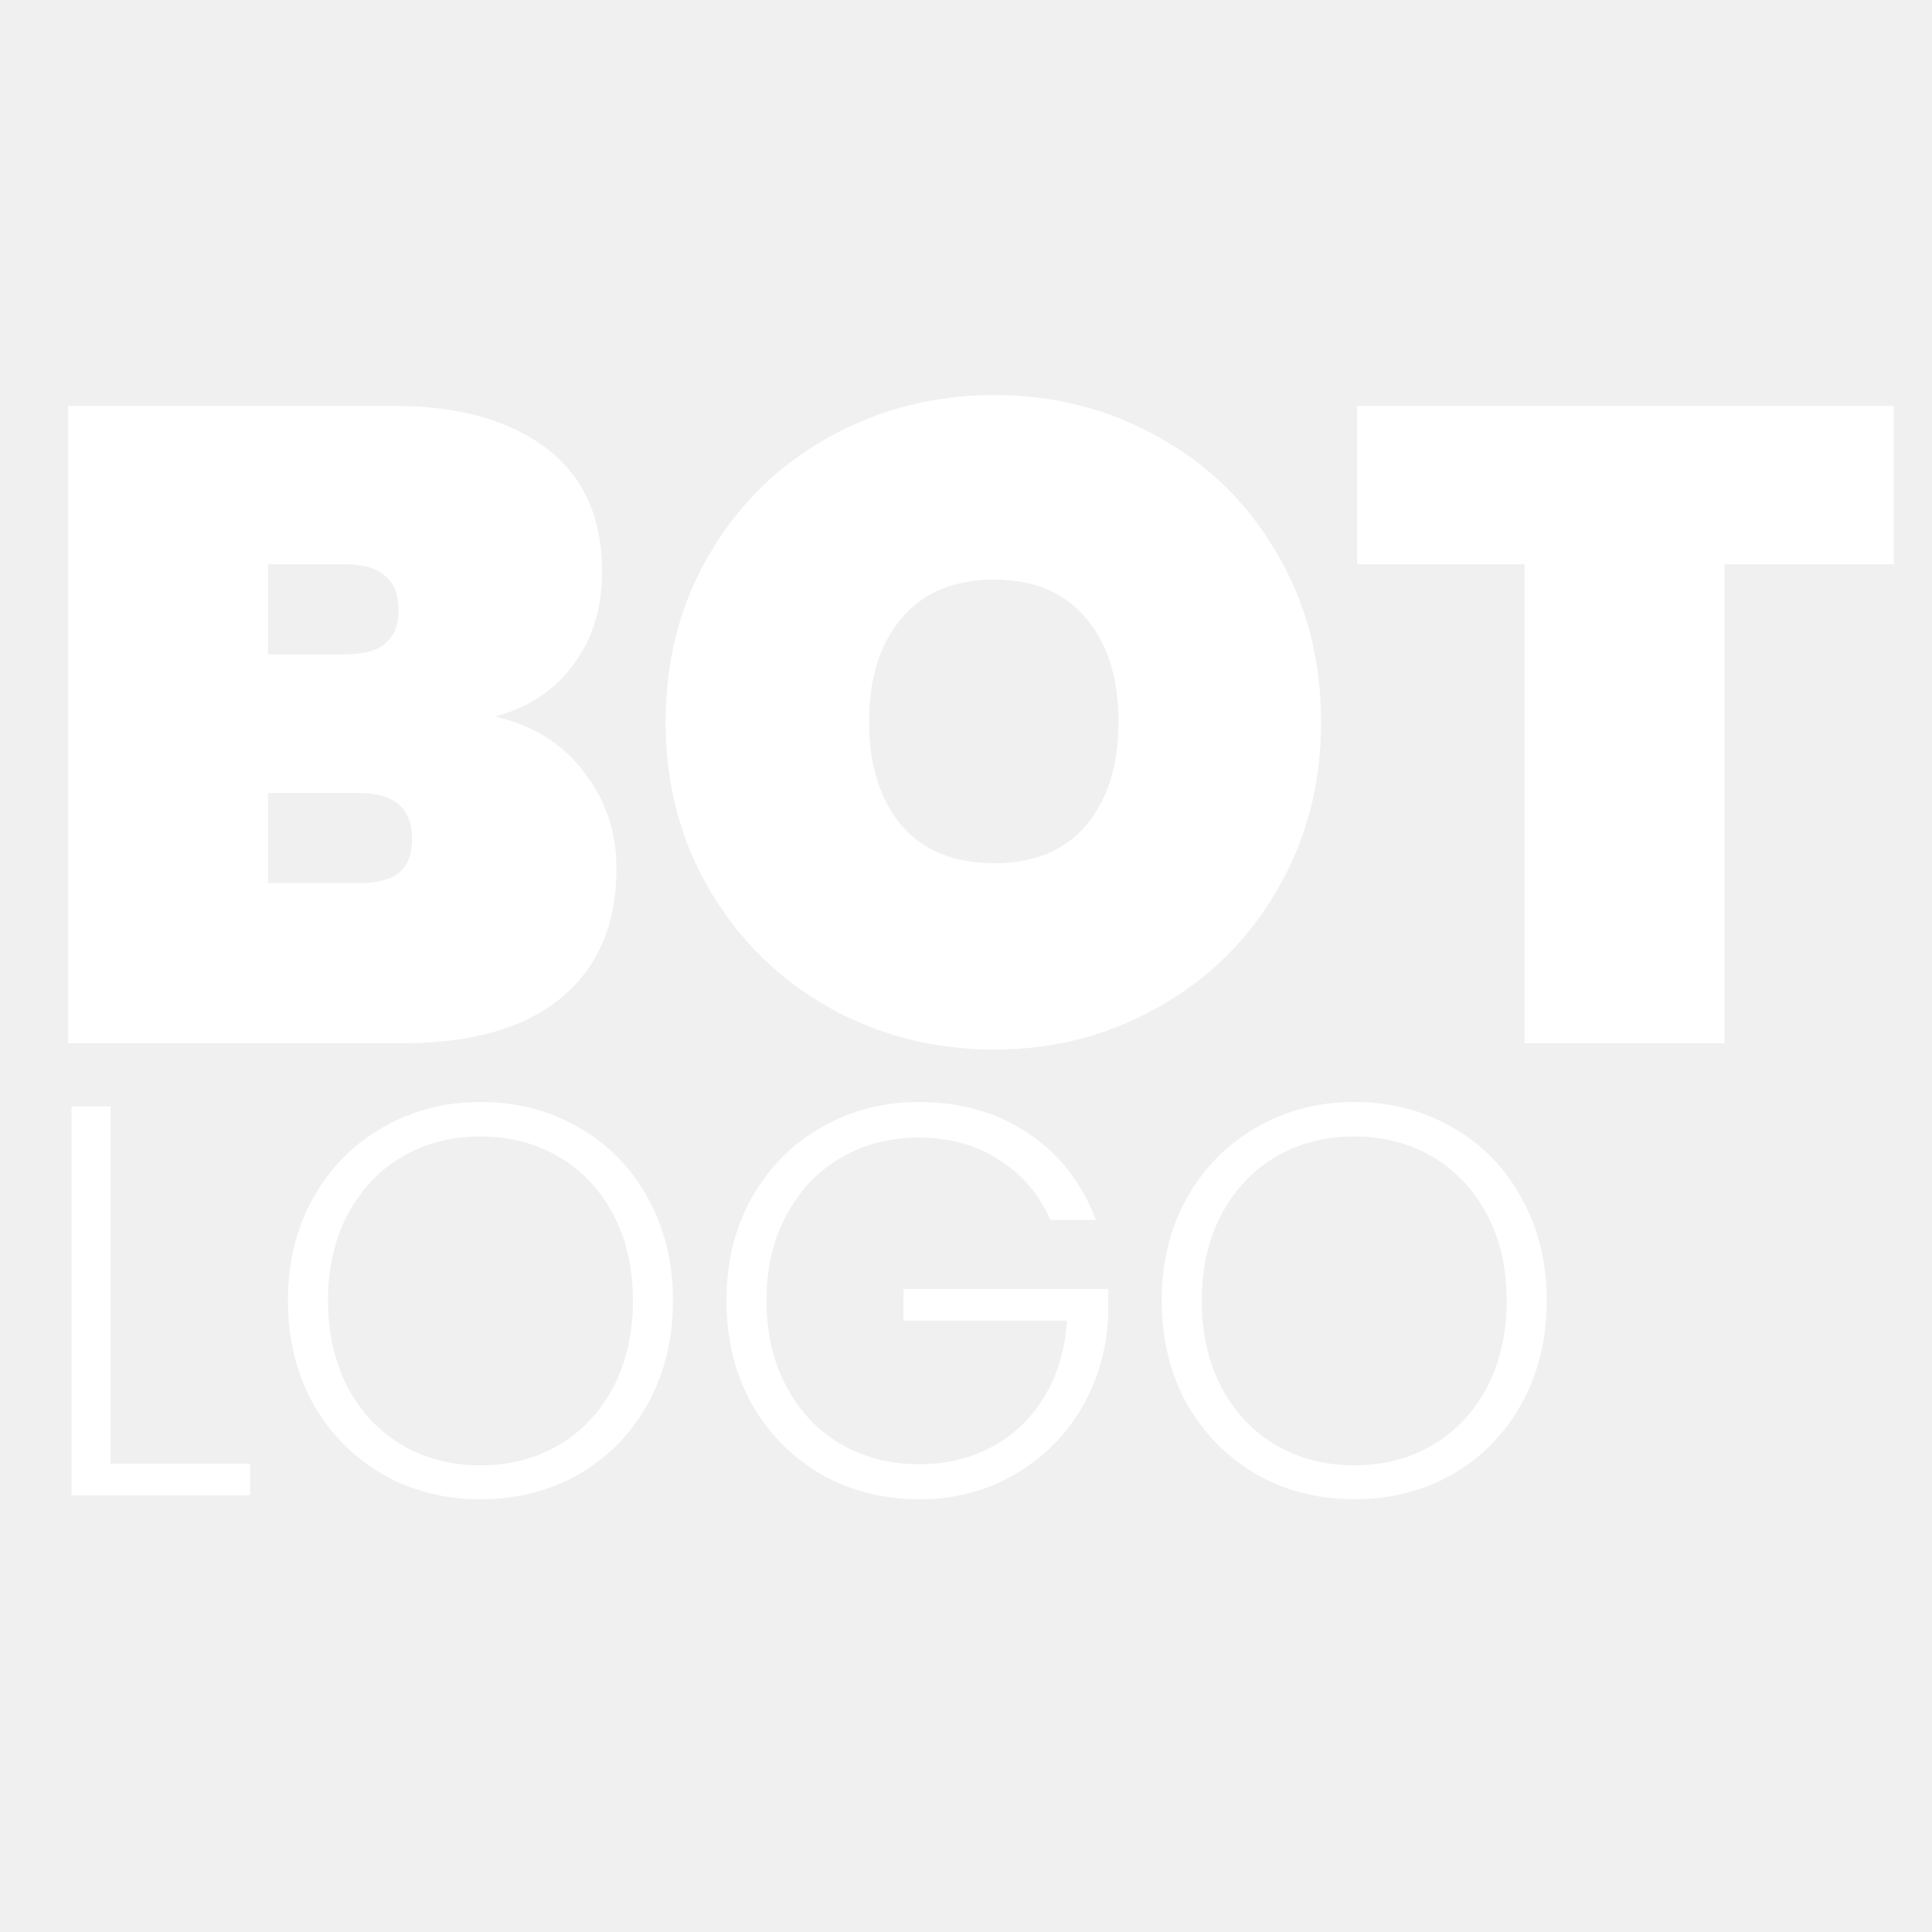
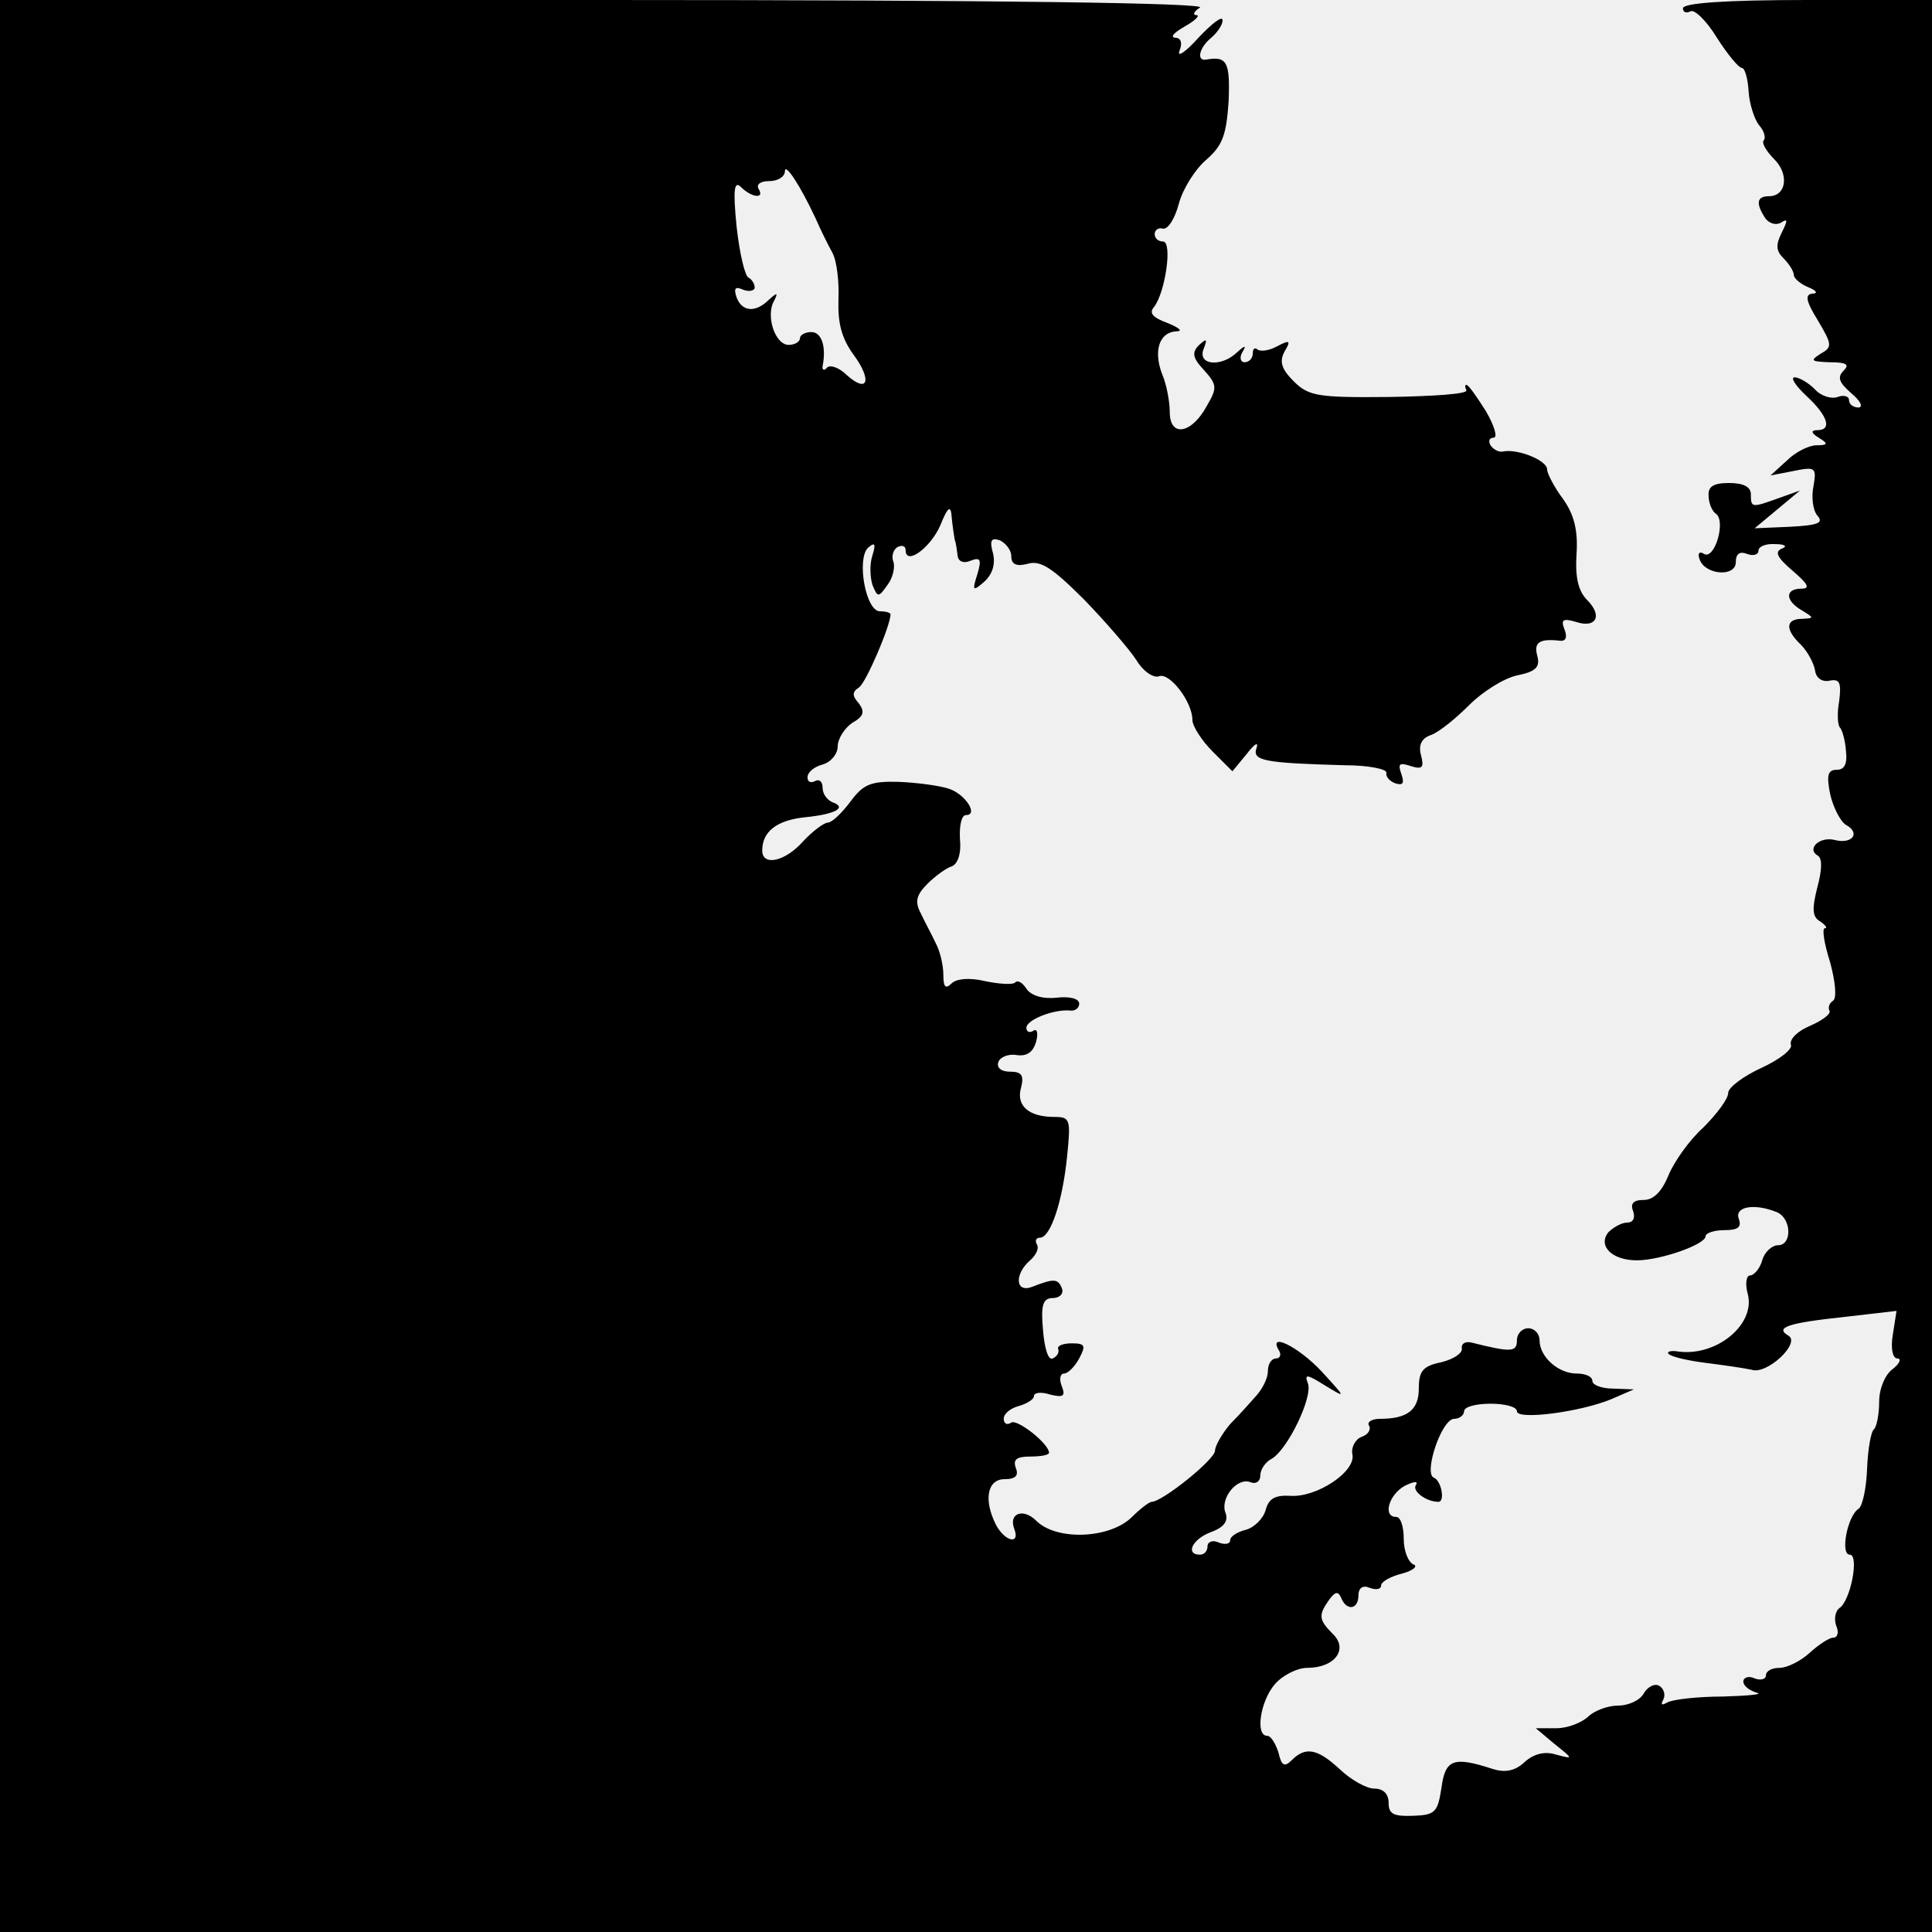
- <svg xmlns="http://www.w3.org/2000/svg" width="500" height="500" viewBox="0 0 500 500" fill="none">
-   <path d="M128.092 185.421C138.033 187.751 145.722 192.566 151.159 199.867C156.751 207.012 159.547 215.323 159.547 224.798C159.547 239.244 154.732 250.428 145.101 258.35C135.626 266.117 121.956 270 104.093 270H17.65V105.036H101.763C118.539 105.036 131.742 108.686 141.373 115.987C151.004 123.288 155.819 133.928 155.819 147.908C155.819 157.539 153.256 165.694 148.13 172.373C143.159 178.897 136.48 183.246 128.092 185.421ZM69.376 169.344H89.414C94.074 169.344 97.491 168.412 99.666 166.548C101.996 164.684 103.161 161.81 103.161 157.927C103.161 153.888 101.996 150.937 99.666 149.073C97.491 147.054 94.074 146.044 89.414 146.044H69.376V169.344ZM92.909 228.526C97.569 228.526 100.986 227.672 103.161 225.963C105.491 224.099 106.656 221.148 106.656 217.109C106.656 209.187 102.074 205.226 92.909 205.226H69.376V228.526H92.909ZM257.312 271.631C241.779 271.631 227.488 267.981 214.44 260.68C201.548 253.379 191.296 243.283 183.684 230.39C176.073 217.497 172.267 202.974 172.267 186.819C172.267 170.664 176.073 156.141 183.684 143.248C191.296 130.355 201.548 120.336 214.44 113.191C227.488 105.89 241.779 102.24 257.312 102.24C272.846 102.24 287.059 105.89 299.951 113.191C312.844 120.336 323.018 130.355 330.474 143.248C338.086 156.141 341.891 170.664 341.891 186.819C341.891 202.974 338.086 217.497 330.474 230.39C323.018 243.283 312.766 253.379 299.718 260.68C286.826 267.981 272.69 271.631 257.312 271.631ZM257.312 223.4C267.564 223.4 275.486 220.138 281.078 213.614C286.67 206.935 289.466 198.003 289.466 186.819C289.466 175.48 286.67 166.548 281.078 160.024C275.486 153.345 267.564 150.005 257.312 150.005C246.905 150.005 238.905 153.345 233.313 160.024C227.721 166.548 224.925 175.48 224.925 186.819C224.925 198.003 227.721 206.935 233.313 213.614C238.905 220.138 246.905 223.4 257.312 223.4ZM490.099 105.036V146.044H446.295V270H394.569V146.044H351.231V105.036H490.099Z" fill="white" />
-   <path d="M28.6 378.792H64.744V387H18.52V286.344H28.6V378.792ZM124.345 388.008C115.033 388.008 106.585 385.848 99.001 381.528C91.417 377.112 85.417 371.016 81.001 363.24C76.681 355.368 74.521 346.488 74.521 336.6C74.521 326.712 76.681 317.88 81.001 310.104C85.417 302.232 91.417 296.136 99.001 291.816C106.585 287.4 115.033 285.192 124.345 285.192C133.753 285.192 142.249 287.4 149.833 291.816C157.417 296.136 163.369 302.232 167.689 310.104C172.009 317.88 174.169 326.712 174.169 336.6C174.169 346.488 172.009 355.368 167.689 363.24C163.369 371.016 157.417 377.112 149.833 381.528C142.249 385.848 133.753 388.008 124.345 388.008ZM124.345 379.224C131.833 379.224 138.553 377.496 144.505 374.04C150.457 370.584 155.161 365.64 158.617 359.208C162.073 352.68 163.801 345.144 163.801 336.6C163.801 328.056 162.073 320.568 158.617 314.136C155.161 307.704 150.457 302.76 144.505 299.304C138.553 295.848 131.833 294.12 124.345 294.12C116.857 294.12 110.137 295.848 104.185 299.304C98.233 302.76 93.529 307.704 90.073 314.136C86.617 320.568 84.889 328.056 84.889 336.6C84.889 345.144 86.617 352.68 90.073 359.208C93.529 365.64 98.233 370.584 104.185 374.04C110.137 377.496 116.857 379.224 124.345 379.224ZM271.814 315.72C268.934 309.096 264.518 303.912 258.566 300.168C252.71 296.328 245.798 294.408 237.83 294.408C230.342 294.408 223.622 296.136 217.67 299.592C211.718 303.048 207.014 307.992 203.558 314.424C200.102 320.76 198.374 328.152 198.374 336.6C198.374 345.048 200.102 352.488 203.558 358.92C207.014 365.352 211.718 370.296 217.67 373.752C223.622 377.208 230.342 378.936 237.83 378.936C244.838 378.936 251.126 377.448 256.694 374.472C262.358 371.4 266.87 367.08 270.23 361.512C273.686 355.848 275.654 349.272 276.134 341.784H233.798V333.576H286.79V340.92C286.31 349.752 283.91 357.768 279.59 364.968C275.27 372.072 269.462 377.688 262.166 381.816C254.966 385.944 246.854 388.008 237.83 388.008C228.518 388.008 220.07 385.848 212.486 381.528C204.902 377.112 198.902 371.016 194.486 363.24C190.166 355.368 188.006 346.488 188.006 336.6C188.006 326.712 190.166 317.88 194.486 310.104C198.902 302.232 204.902 296.136 212.486 291.816C220.07 287.4 228.518 285.192 237.83 285.192C248.582 285.192 257.99 287.88 266.054 293.256C274.118 298.632 279.974 306.12 283.622 315.72H271.814ZM350.47 388.008C341.158 388.008 332.71 385.848 325.126 381.528C317.542 377.112 311.542 371.016 307.126 363.24C302.806 355.368 300.646 346.488 300.646 336.6C300.646 326.712 302.806 317.88 307.126 310.104C311.542 302.232 317.542 296.136 325.126 291.816C332.71 287.4 341.158 285.192 350.47 285.192C359.878 285.192 368.374 287.4 375.958 291.816C383.542 296.136 389.494 302.232 393.814 310.104C398.134 317.88 400.294 326.712 400.294 336.6C400.294 346.488 398.134 355.368 393.814 363.24C389.494 371.016 383.542 377.112 375.958 381.528C368.374 385.848 359.878 388.008 350.47 388.008ZM350.47 379.224C357.958 379.224 364.678 377.496 370.63 374.04C376.582 370.584 381.286 365.64 384.742 359.208C388.198 352.68 389.926 345.144 389.926 336.6C389.926 328.056 388.198 320.568 384.742 314.136C381.286 307.704 376.582 302.76 370.63 299.304C364.678 295.848 357.958 294.12 350.47 294.12C342.982 294.12 336.262 295.848 330.31 299.304C324.358 302.76 319.654 307.704 316.198 314.136C312.742 320.568 311.014 328.056 311.014 336.6C311.014 345.144 312.742 352.68 316.198 359.208C319.654 365.64 324.358 370.584 330.31 374.04C336.262 377.496 342.982 379.224 350.47 379.224Z" fill="white" />
+ <svg xmlns="http://www.w3.org/2000/svg" version="1.0" width="256pt" height="256pt" viewBox="0 0 256 256" preserveAspectRatio="xMidYMid meet">
+   <g transform="translate(0,256) scale(0.1,-0.1)" fill="#000000" stroke="none">
+     <path d="M0 1280 l0 -1280 1280 0 1280 0 0 1280 0 1280 -165 0 c-109 0 -165 -4 -165 -11 0 -5 4 -7 10 -4 5 3 21 -12 35 -35 14 -22 29 -40 33 -40 4 0 8 -14 9 -31 1 -17 8 -38 14 -45 7 -8 9 -17 6 -20 -3 -3 3 -14 14 -25 20 -20 16 -49 -7 -49 -16 0 -18 -9 -5 -29 5 -7 14 -10 21 -6 9 6 9 3 1 -13 -8 -16 -8 -24 2 -34 7 -7 14 -17 14 -23 1 -5 10 -12 20 -16 10 -4 12 -8 5 -8 -11 -1 -9 -10 7 -36 19 -32 19 -35 3 -44 -14 -9 -12 -10 12 -11 23 0 27 -3 19 -11 -9 -9 -6 -16 10 -30 12 -10 16 -18 10 -19 -7 0 -13 4 -13 10 0 5 -7 7 -15 4 -8 -3 -22 1 -30 10 -9 9 -21 16 -27 16 -6 0 1 -11 16 -25 28 -26 34 -45 14 -45 -9 0 -8 -4 2 -10 13 -8 12 -10 -3 -10 -10 0 -28 -9 -39 -20 l-22 -20 31 6 c29 6 30 4 26 -20 -3 -14 -1 -32 5 -39 9 -10 1 -13 -36 -15 l-47 -2 30 25 30 25 -28 -10 c-36 -13 -37 -13 -37 5 0 10 -10 15 -29 15 -21 0 -28 -5 -27 -17 0 -10 5 -21 10 -24 13 -10 -2 -61 -16 -53 -6 4 -9 1 -6 -7 7 -21 48 -24 48 -4 0 11 5 15 15 11 8 -3 15 -1 15 4 0 6 10 10 23 9 12 0 16 -3 8 -6 -10 -4 -6 -12 14 -29 21 -18 24 -24 12 -24 -22 0 -22 -16 1 -29 16 -10 16 -10 0 -11 -22 0 -23 -14 -2 -34 9 -9 17 -24 19 -34 1 -10 9 -16 19 -14 14 3 16 -3 13 -27 -3 -16 -2 -32 1 -35 3 -3 7 -17 8 -31 2 -17 -2 -25 -12 -25 -12 0 -14 -7 -9 -32 4 -18 14 -37 21 -41 20 -11 8 -26 -15 -20 -20 5 -38 -12 -22 -21 6 -4 5 -20 -1 -42 -7 -28 -7 -39 4 -45 7 -5 10 -9 6 -9 -4 0 -1 -20 7 -45 7 -26 9 -47 4 -51 -5 -3 -7 -9 -5 -13 3 -4 -9 -13 -25 -20 -17 -7 -28 -18 -26 -25 3 -6 -15 -20 -39 -31 -24 -11 -44 -26 -44 -33 0 -8 -15 -28 -33 -46 -19 -17 -39 -46 -46 -63 -9 -22 -20 -33 -33 -33 -14 0 -18 -5 -14 -15 3 -9 0 -15 -8 -15 -7 0 -18 -6 -25 -13 -14 -18 5 -37 38 -37 31 0 91 21 91 32 0 4 11 8 25 8 18 0 23 4 19 15 -6 16 20 21 50 9 20 -8 21 -44 2 -44 -8 0 -18 -9 -21 -20 -3 -11 -11 -20 -16 -20 -5 0 -7 -11 -3 -25 10 -40 -41 -82 -91 -76 -11 2 -17 0 -14 -3 4 -4 26 -9 50 -12 24 -3 51 -7 60 -9 20 -7 65 35 49 45 -19 11 -1 17 74 25 l69 8 -5 -32 c-3 -18 0 -31 6 -31 6 0 3 -7 -6 -14 -10 -7 -18 -26 -18 -43 0 -16 -3 -33 -7 -37 -4 -3 -8 -27 -9 -52 -1 -26 -6 -49 -11 -53 -15 -9 -25 -61 -12 -61 13 0 1 -62 -14 -71 -5 -4 -7 -14 -4 -23 4 -9 2 -16 -4 -16 -5 0 -19 -9 -31 -20 -12 -11 -30 -20 -40 -20 -10 0 -18 -4 -18 -10 0 -5 -7 -7 -15 -4 -8 4 -15 1 -15 -4 0 -6 8 -12 18 -15 9 -2 -11 -4 -45 -5 -34 0 -68 -4 -74 -8 -7 -4 -9 -3 -5 4 3 6 1 14 -5 18 -6 4 -16 -1 -21 -10 -5 -9 -20 -16 -34 -16 -14 0 -32 -7 -40 -15 -9 -8 -27 -15 -42 -15 l-27 0 25 -21 c25 -20 25 -20 2 -14 -15 5 -30 1 -42 -10 -13 -12 -26 -14 -42 -9 -52 17 -63 13 -68 -25 -5 -32 -8 -36 -37 -37 -26 -1 -33 2 -33 17 0 12 -7 19 -19 19 -10 0 -30 11 -45 25 -30 28 -46 31 -64 13 -10 -10 -14 -8 -18 10 -4 12 -10 22 -15 22 -16 0 -9 46 10 68 10 12 30 22 43 22 37 0 55 25 34 45 -19 19 -19 25 -5 45 8 11 12 12 16 3 7 -18 23 -16 23 3 0 10 6 14 15 10 8 -3 15 -2 15 3 0 5 12 12 28 16 15 4 21 10 15 12 -7 3 -13 18 -13 34 0 16 -4 29 -10 29 -18 0 -10 29 11 41 12 6 19 7 15 1 -5 -8 14 -22 30 -22 9 0 4 28 -6 32 -14 5 10 78 27 78 7 0 13 5 13 10 0 6 16 10 35 10 19 0 35 -4 35 -10 0 -12 84 -1 125 16 l30 13 -27 1 c-16 0 -28 5 -28 10 0 6 -9 10 -21 10 -24 0 -49 22 -49 44 0 9 -7 16 -15 16 -8 0 -15 -7 -15 -16 0 -16 -8 -16 -60 -3 -8 2 -14 -1 -13 -8 1 -6 -11 -14 -27 -18 -25 -5 -30 -12 -30 -35 0 -28 -15 -40 -51 -40 -11 0 -18 -4 -15 -9 3 -5 -1 -12 -10 -15 -8 -3 -14 -14 -12 -23 5 -23 -48 -58 -83 -55 -20 1 -28 -4 -32 -19 -3 -11 -15 -23 -26 -26 -12 -3 -21 -9 -21 -14 0 -5 -7 -6 -15 -3 -8 4 -15 1 -15 -5 0 -6 -4 -11 -10 -11 -20 0 -10 21 15 30 16 6 23 14 19 25 -8 19 15 48 33 41 7 -3 13 1 13 9 0 8 7 18 15 22 21 12 55 82 48 100 -5 13 -1 12 23 -3 28 -17 28 -17 -5 19 -31 33 -72 53 -56 27 3 -5 1 -10 -4 -10 -6 0 -11 -7 -11 -17 0 -9 -7 -23 -15 -32 -8 -9 -23 -26 -35 -38 -11 -13 -20 -29 -20 -35 0 -12 -70 -68 -84 -68 -3 0 -15 -9 -26 -20 -29 -29 -100 -32 -127 -5 -17 17 -37 10 -29 -11 8 -21 -12 -17 -24 5 -17 33 -12 61 11 61 15 0 19 5 15 15 -4 11 1 15 19 15 14 0 25 2 25 5 0 12 -42 45 -50 40 -6 -4 -10 -1 -10 5 0 7 9 14 20 17 11 3 20 9 20 13 0 5 10 6 22 2 17 -4 20 -2 15 11 -4 10 -2 17 3 17 5 0 14 9 20 20 9 17 8 20 -10 20 -11 0 -19 -3 -18 -7 2 -5 -1 -10 -7 -13 -6 -3 -11 13 -13 38 -3 33 0 42 13 42 9 0 15 6 12 13 -5 13 -11 13 -39 2 -23 -9 -24 17 -3 35 8 7 12 16 9 21 -3 5 -1 9 4 9 14 0 30 48 36 108 5 49 4 52 -17 52 -34 0 -51 15 -44 39 4 16 1 21 -15 21 -11 0 -18 5 -15 13 2 6 13 11 24 9 14 -2 22 4 26 18 3 11 1 18 -4 14 -5 -3 -9 -1 -9 4 0 11 37 25 58 23 6 -1 12 3 12 9 0 7 -13 10 -30 8 -19 -2 -34 3 -40 12 -5 8 -12 12 -15 8 -3 -3 -21 -2 -40 2 -21 5 -38 3 -44 -3 -8 -8 -11 -5 -11 11 0 12 -4 31 -10 42 -5 11 -15 29 -20 40 -8 15 -6 24 9 39 10 10 25 21 32 23 8 3 13 17 11 36 -1 18 2 32 8 32 17 0 -1 28 -23 35 -12 4 -42 8 -66 9 -37 1 -47 -3 -64 -26 -12 -16 -25 -28 -30 -28 -5 0 -20 -11 -33 -25 -24 -27 -54 -33 -54 -12 0 25 19 40 56 44 41 4 57 13 37 20 -7 3 -13 11 -13 19 0 9 -5 12 -10 9 -6 -3 -10 -1 -10 5 0 7 9 14 20 17 11 3 20 14 20 24 0 10 9 24 19 31 16 9 17 15 9 26 -9 10 -9 15 0 21 9 5 42 82 42 97 0 2 -6 4 -14 4 -19 0 -31 69 -16 84 9 8 11 6 6 -10 -4 -12 -3 -29 0 -39 7 -17 8 -17 20 0 7 9 10 23 8 30 -3 7 -1 16 5 20 6 3 11 2 11 -4 0 -21 33 3 46 33 10 25 14 27 15 11 1 -11 3 -24 4 -30 2 -5 3 -15 4 -22 1 -7 8 -10 17 -6 13 5 15 2 9 -18 -7 -22 -6 -23 9 -10 11 10 15 23 12 37 -5 18 -3 22 9 18 8 -4 15 -13 15 -21 0 -11 7 -14 22 -10 17 5 33 -6 75 -48 29 -30 60 -66 69 -80 9 -15 23 -24 30 -21 14 5 44 -34 44 -58 0 -8 12 -27 27 -42 l26 -26 19 23 c10 13 16 17 13 8 -6 -17 9 -20 117 -23 31 0 56 -5 55 -10 -1 -5 4 -11 12 -14 10 -3 12 0 8 12 -5 14 -3 16 12 11 16 -5 18 -2 14 14 -4 14 1 23 13 27 11 4 33 22 51 40 17 17 45 35 63 39 25 5 31 11 27 26 -5 18 3 23 30 20 8 -1 10 5 6 15 -5 13 -2 15 15 10 27 -9 36 8 15 29 -12 12 -16 31 -14 61 2 31 -3 52 -18 73 -12 16 -21 34 -21 39 0 12 -38 27 -57 24 -6 -2 -14 2 -18 8 -3 5 -2 10 4 10 6 0 1 16 -10 35 -12 19 -23 35 -26 35 -2 0 -2 -3 0 -7 3 -5 -43 -8 -101 -9 -96 -1 -108 1 -128 21 -16 16 -19 26 -12 39 9 15 7 16 -10 7 -11 -6 -22 -7 -26 -4 -3 3 -6 1 -6 -5 0 -7 -5 -12 -11 -12 -5 0 -7 6 -3 13 6 10 4 10 -7 0 -21 -20 -53 -17 -44 5 5 13 4 14 -6 5 -10 -10 -9 -17 6 -33 18 -20 18 -24 4 -48 -20 -37 -49 -42 -49 -8 0 13 -4 36 -10 50 -12 31 -4 56 19 57 9 0 3 5 -12 11 -19 7 -25 13 -18 21 15 19 25 87 12 87 -6 0 -11 4 -11 10 0 5 5 9 11 7 7 -1 16 14 21 33 5 19 21 45 36 58 22 19 27 33 30 78 2 52 -2 60 -30 55 -13 -2 -9 16 7 29 8 7 15 17 15 23 0 7 -14 -4 -32 -23 -17 -19 -29 -27 -25 -17 4 10 2 17 -6 17 -7 1 -1 7 13 15 14 8 21 15 15 15 -5 0 -3 5 5 10 10 6 -266 10 -787 10 l-803 0 0 -1280z m1081 990 c6 -14 16 -34 22 -45 6 -11 9 -39 8 -62 -1 -31 4 -51 20 -73 25 -34 19 -52 -9 -27 -10 10 -22 14 -26 10 -4 -5 -7 -3 -6 2 5 25 -1 45 -15 45 -8 0 -15 -4 -15 -8 0 -5 -7 -9 -15 -9 -18 0 -31 39 -19 59 5 10 4 11 -7 1 -18 -18 -36 -16 -43 3 -4 12 -2 15 9 10 8 -3 15 -1 15 3 0 5 -4 11 -8 13 -5 2 -12 32 -16 68 -5 50 -3 61 6 52 14 -14 32 -16 23 -2 -3 6 3 10 14 10 12 0 21 6 21 13 0 12 20 -18 41 -63z" />
+   </g>
</svg>
